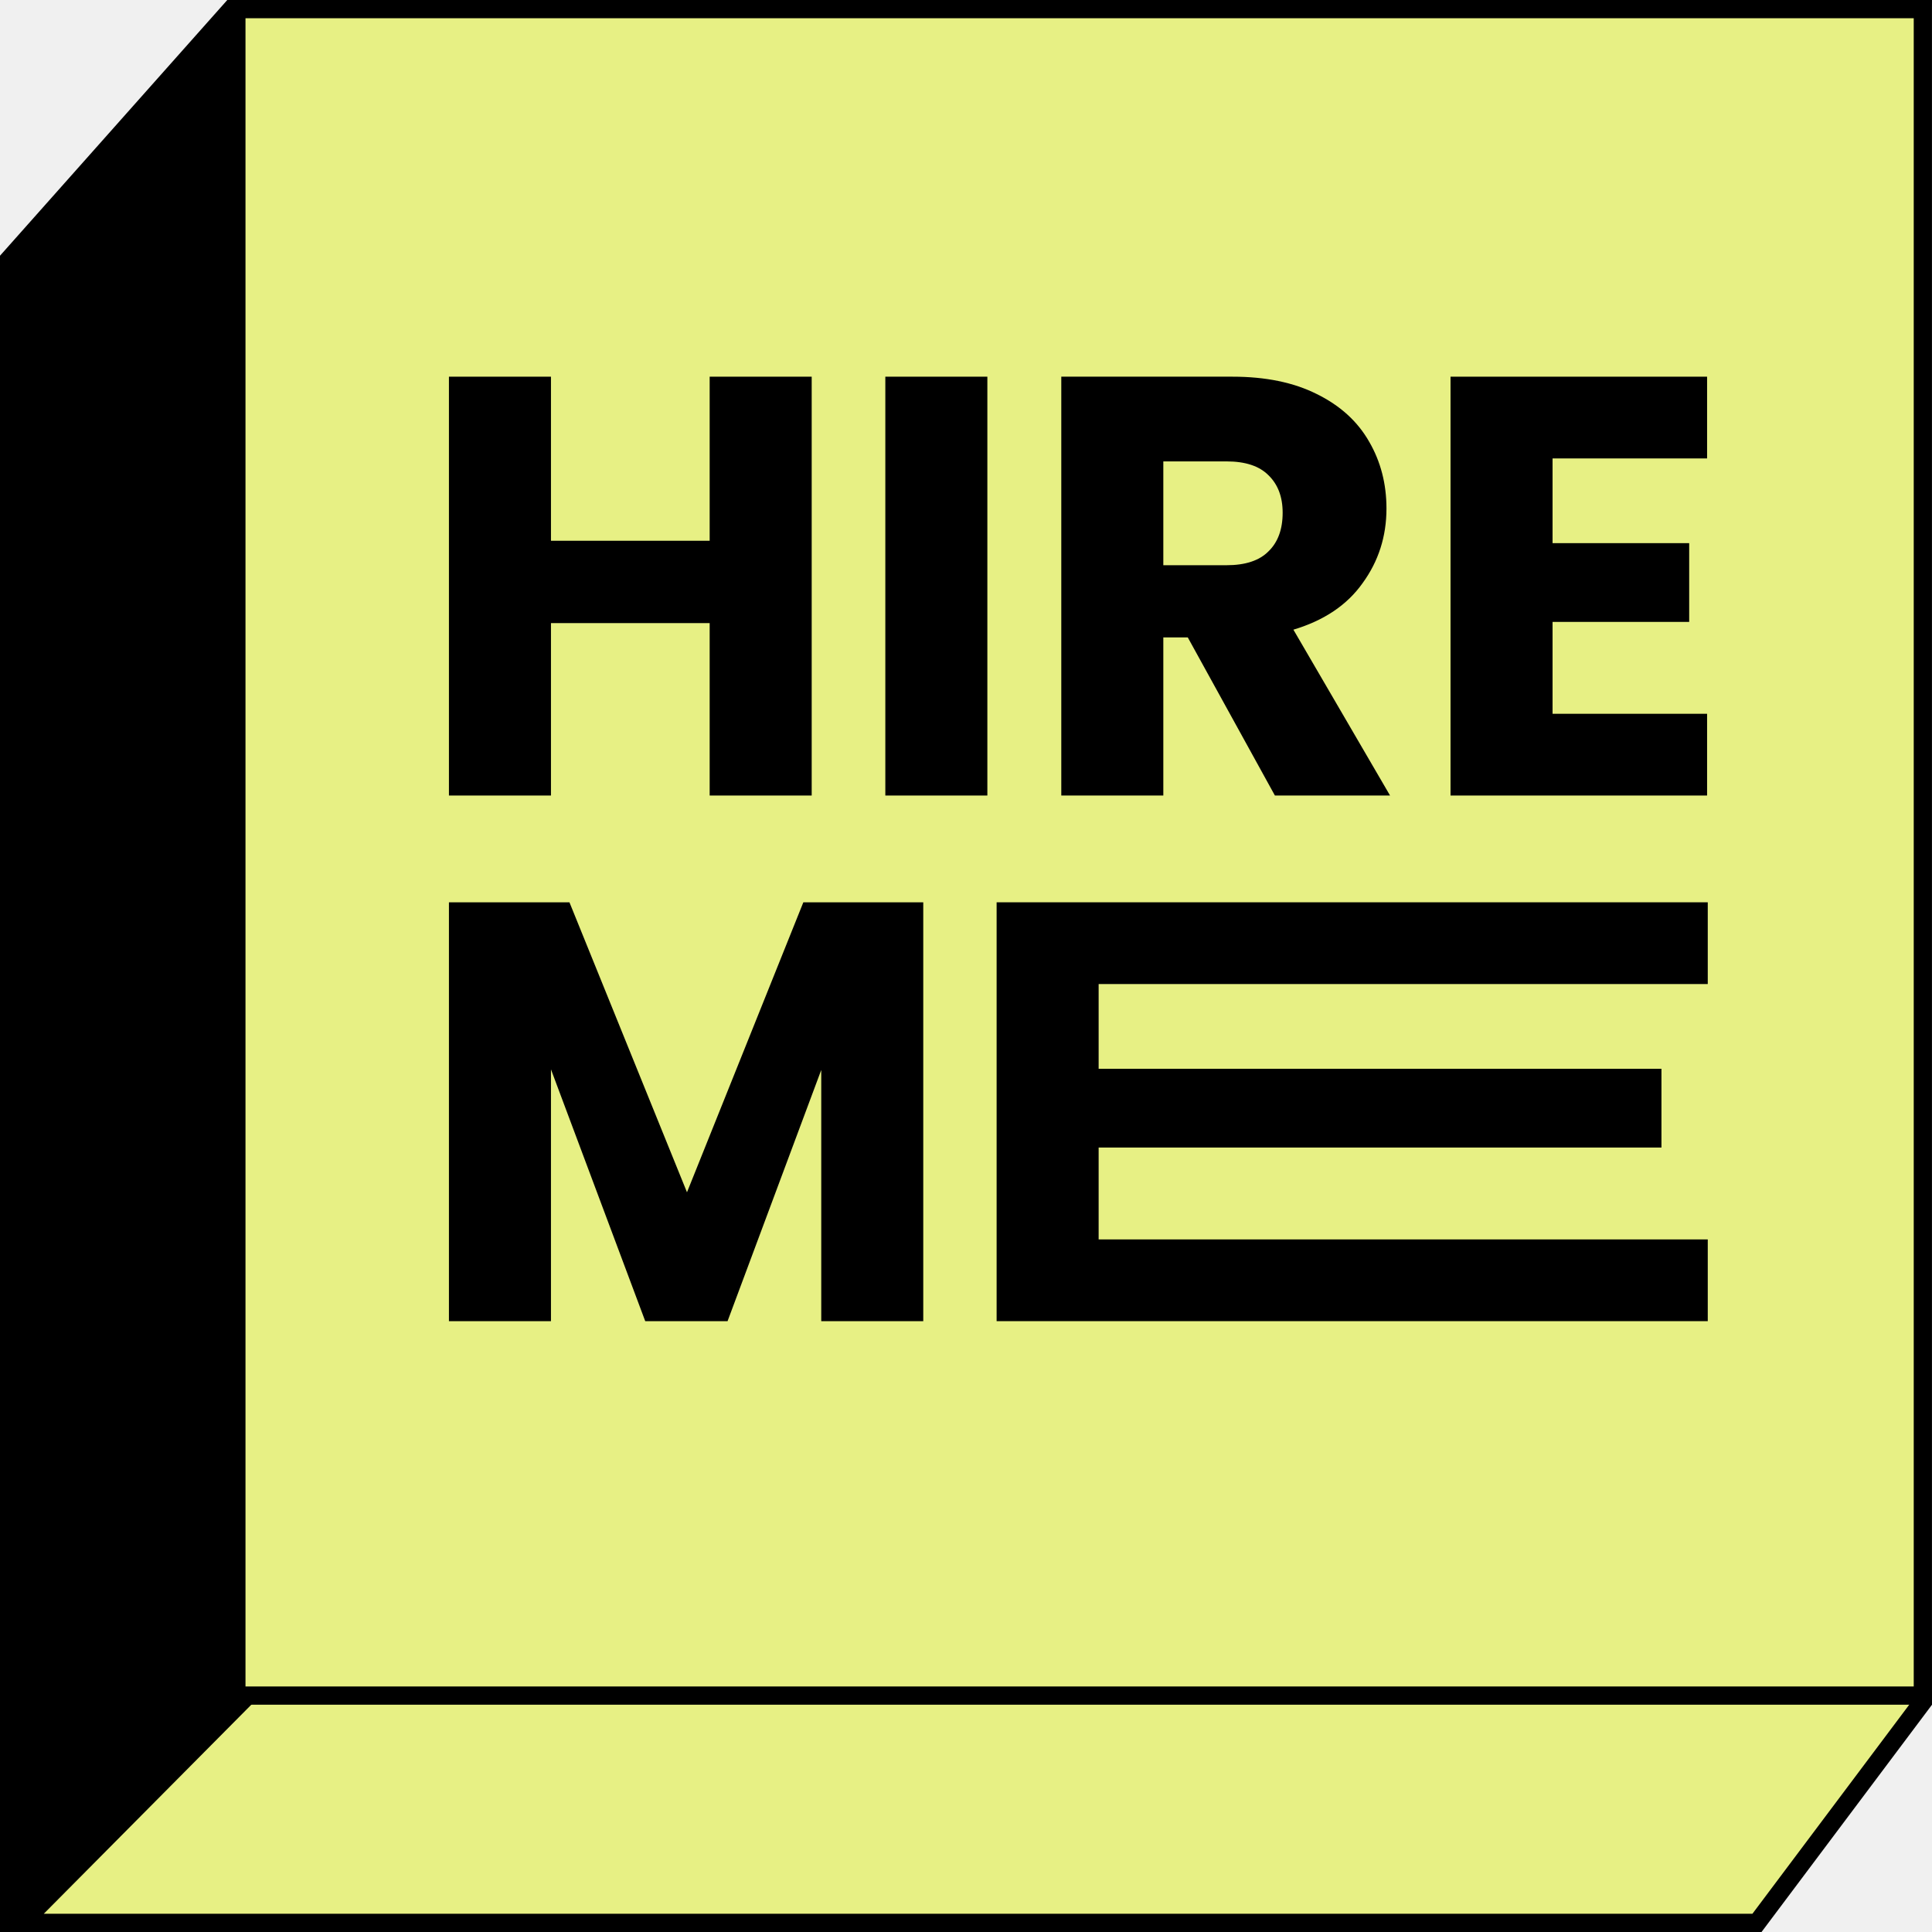
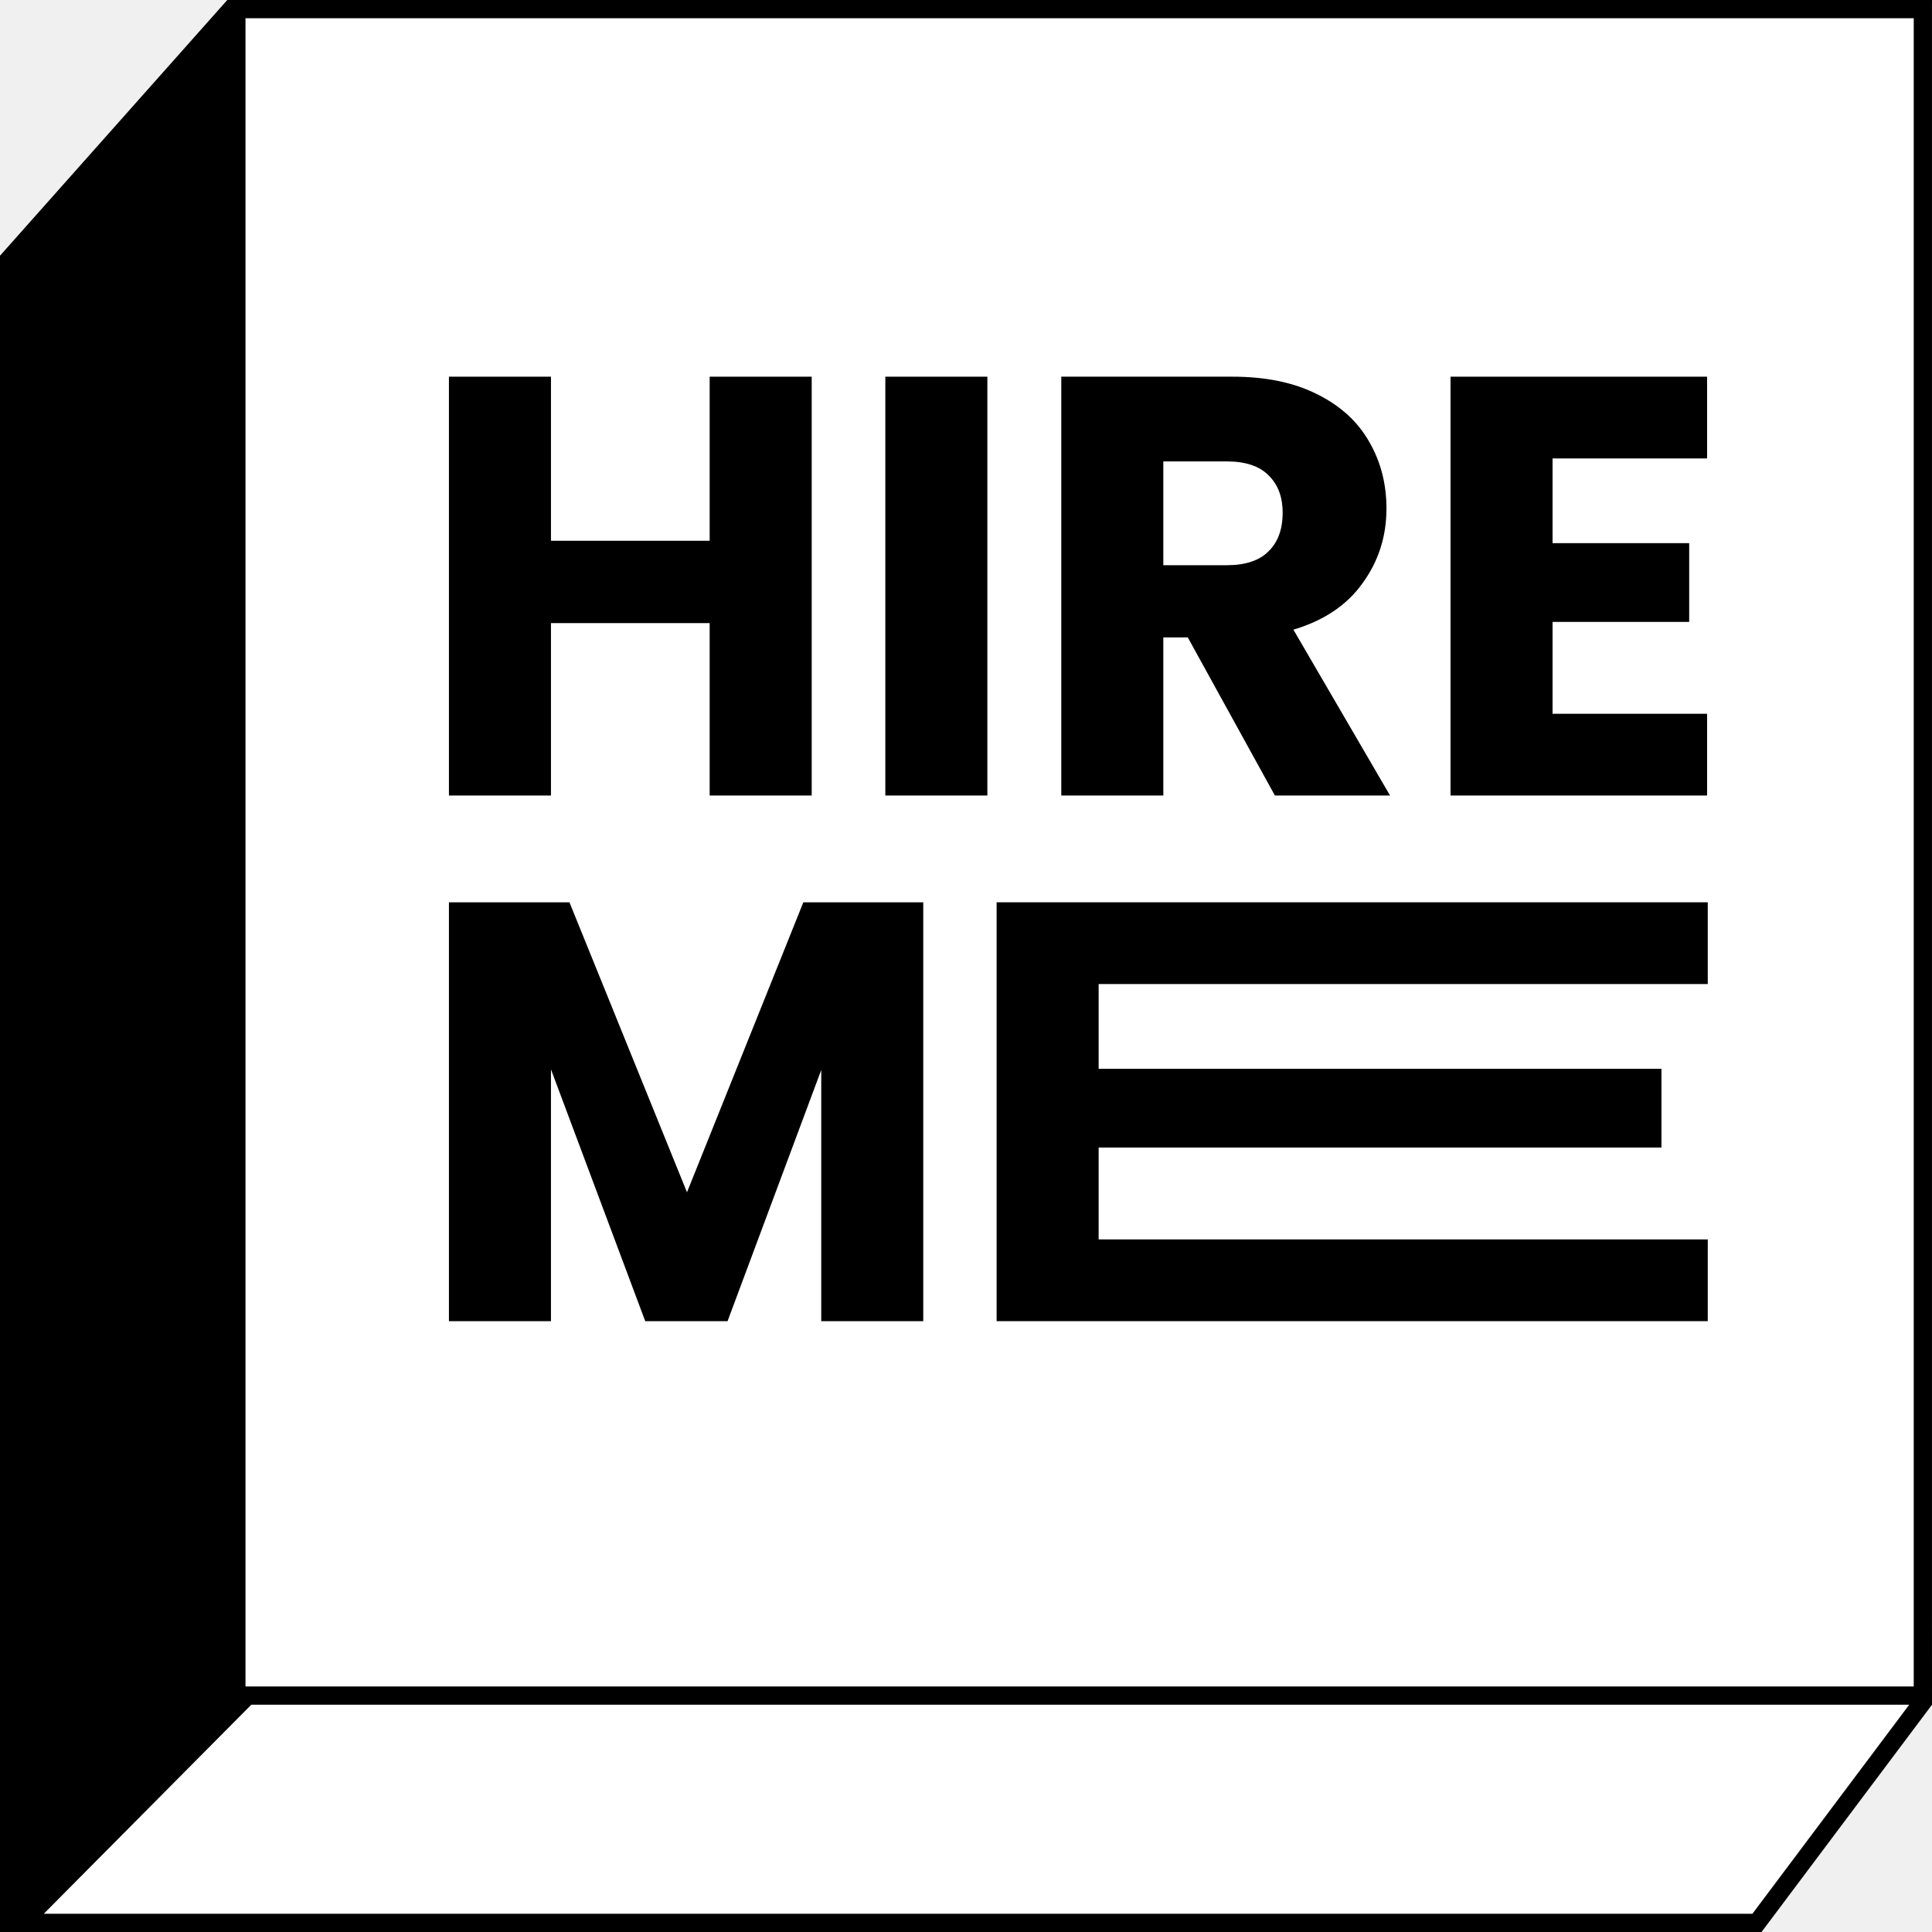
<svg xmlns="http://www.w3.org/2000/svg" width="106" height="106" viewBox="0 0 106 106" fill="none">
  <path d="M12.695 0.5H105.448L95.025 105.5H0.5V14.22L12.695 0.5Z" fill="black" stroke="black" />
-   <path d="M105.499 93.365L96.397 105.5H1.201L104.731 1.203L105.499 93.365Z" fill="#E7F084" stroke="black" />
-   <rect x="12.969" y="0.5" width="92.529" height="92.529" fill="#E7F084" stroke="black" />
+   <path d="M105.499 93.365L96.397 105.5H1.201L104.731 1.203L105.499 93.365Z" fill="#ffffff" stroke="black" />
+   <rect x="12.969" y="0.5" width="92.529" height="92.529" fill="#ffffff" stroke="black" />
  <path d="M85.182 25.152V29.8H92.678V34.121H85.182V39.162H93.66V43.647H79.584V20.667H93.66V25.152H85.182Z" fill="black" />
  <path d="M69.948 43.647L65.168 34.972H63.826V43.647H58.228V20.667H67.624C69.435 20.667 70.974 20.983 72.239 21.616C73.527 22.249 74.487 23.122 75.12 24.235C75.753 25.326 76.069 26.548 76.069 27.901C76.069 29.429 75.633 30.793 74.76 31.993C73.909 33.194 72.643 34.045 70.963 34.547L76.266 43.647H69.948ZM63.826 31.011H67.296C68.322 31.011 69.086 30.76 69.588 30.258C70.111 29.756 70.373 29.047 70.373 28.131C70.373 27.258 70.111 26.57 69.588 26.068C69.086 25.566 68.322 25.315 67.296 25.315H63.826V31.011Z" fill="black" />
  <path d="M54.172 20.667V43.647H48.574V20.667H54.172Z" fill="black" />
  <path d="M44.534 20.667V43.647H38.936V34.187H30.229V43.647H24.631V20.667H30.229V29.669H38.936V20.667H44.534Z" fill="black" />
  <path d="M60.277 53.99V58.639H91.156V62.96H60.277V68.001H93.697V72.486H54.68V49.505H93.697V53.99H60.277Z" fill="black" />
  <path d="M50.655 49.505V72.486H45.058V58.704L39.918 72.486H35.401L30.229 58.671V72.486H24.631V49.505H31.243L37.692 65.415L44.076 49.505H50.655Z" fill="black" />
</svg>
